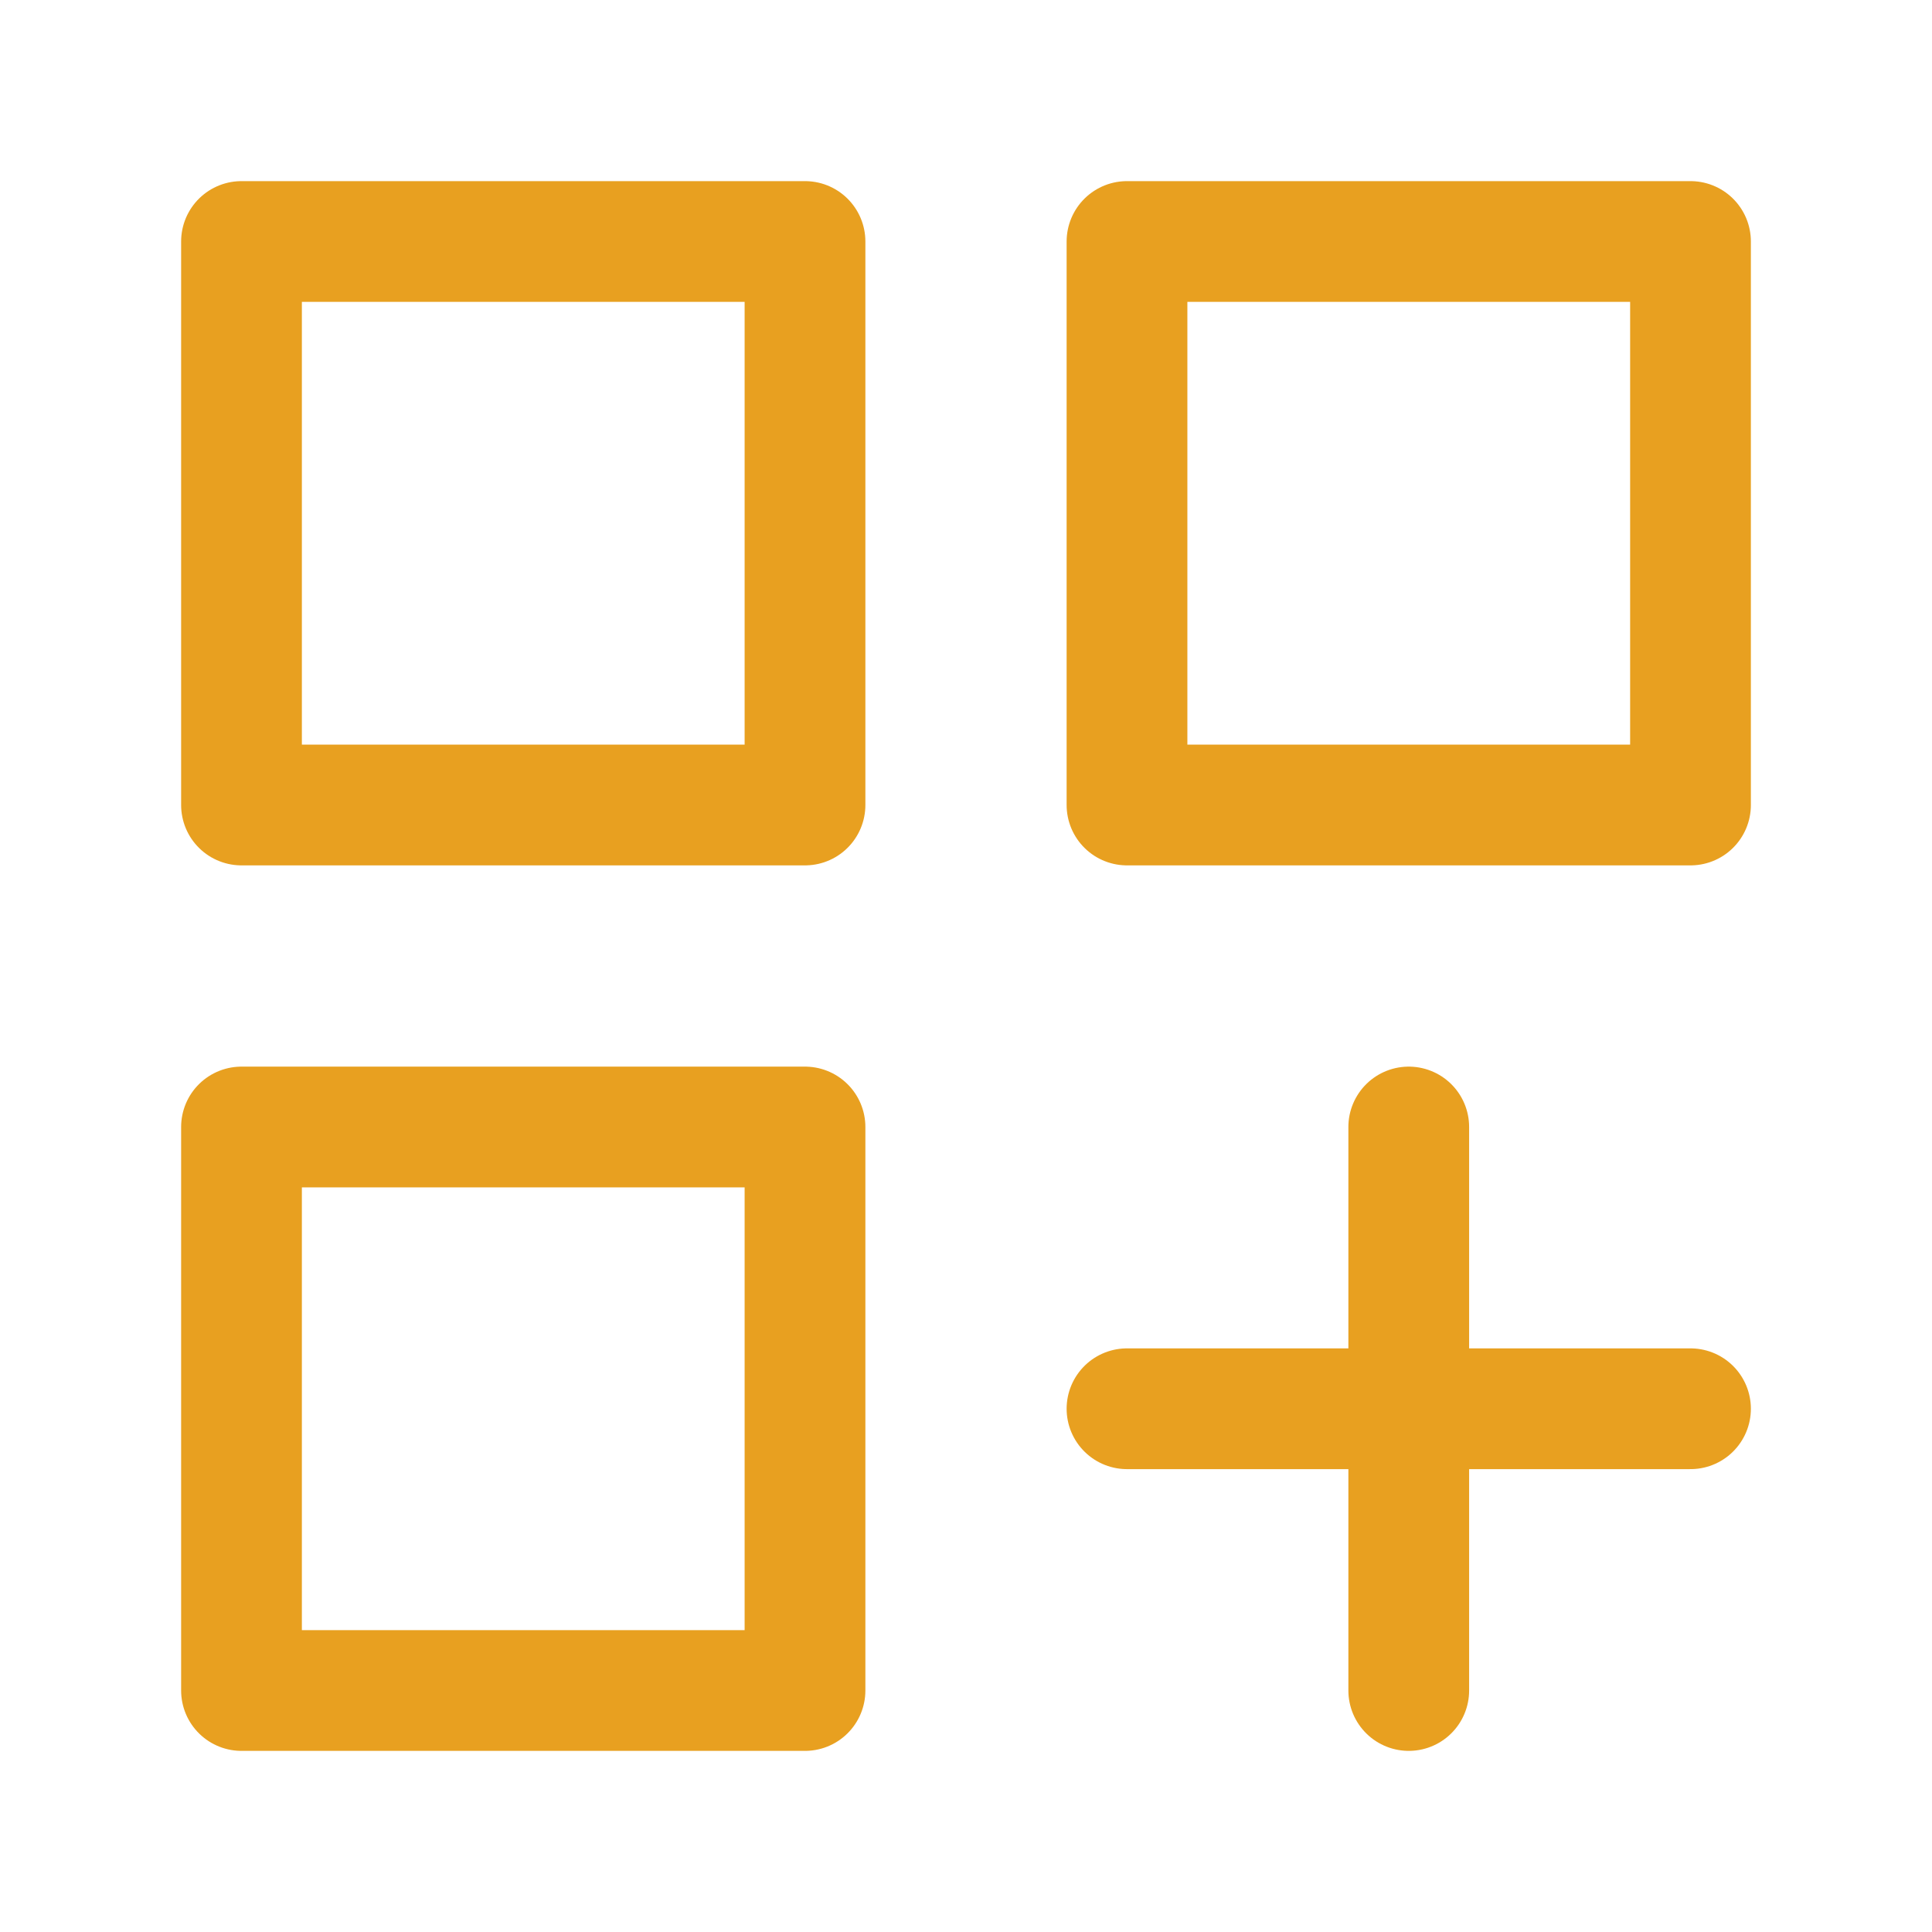
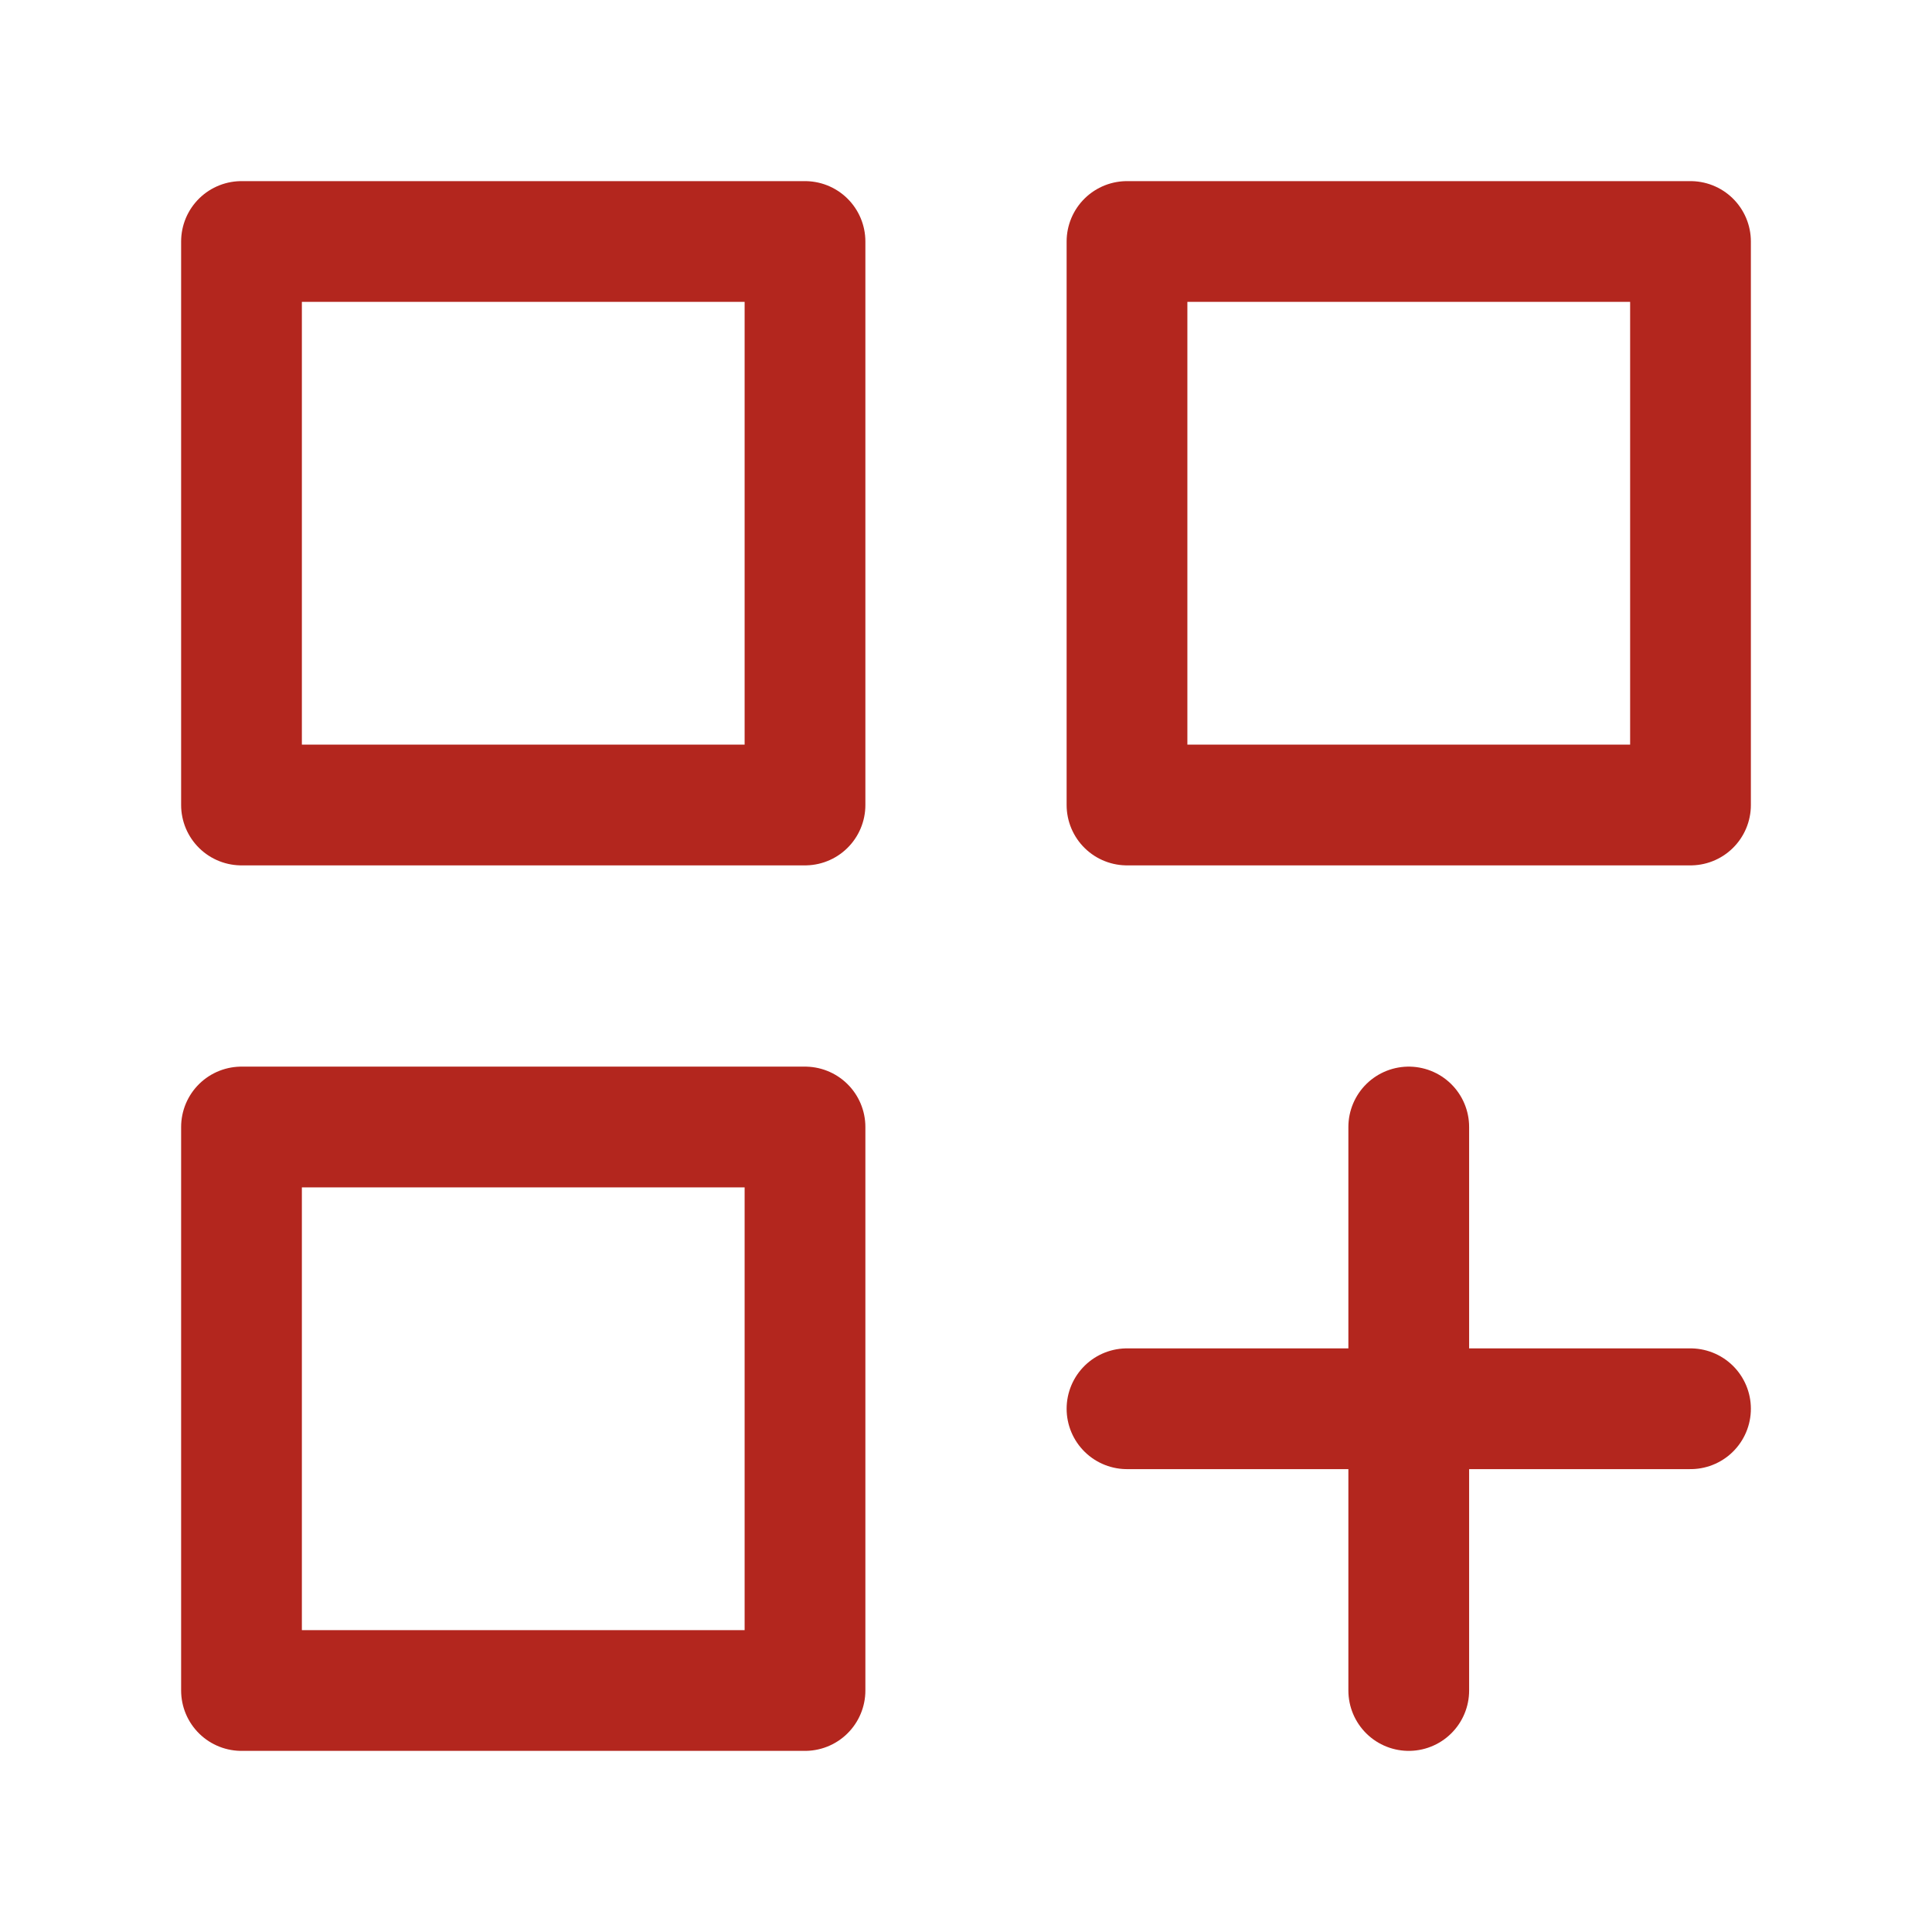
- <svg xmlns="http://www.w3.org/2000/svg" viewBox="0 0 24 24" width="32" height="32" fill="none" stroke="#e8a020" stroke-width="1.5" stroke-linecap="round" stroke-linejoin="round">
+ <svg xmlns="http://www.w3.org/2000/svg" viewBox="0 0 24 24" width="32" height="32" fill="none" stroke="#b3261e" stroke-width="1.5" stroke-linecap="round" stroke-linejoin="round">
  <rect x="3" y="3" width="7" height="7" />
  <rect x="14" y="3" width="7" height="7" />
  <rect x="3" y="14" width="7" height="7" />
  <line x1="17.5" y1="14" x2="17.5" y2="21" />
  <line x1="14" y1="17.5" x2="21" y2="17.5" />
</svg>
